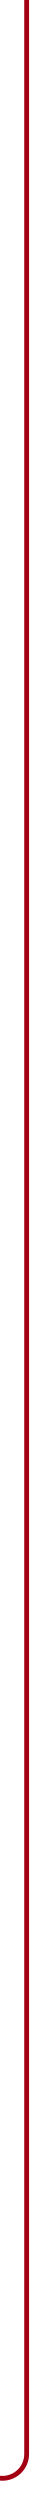
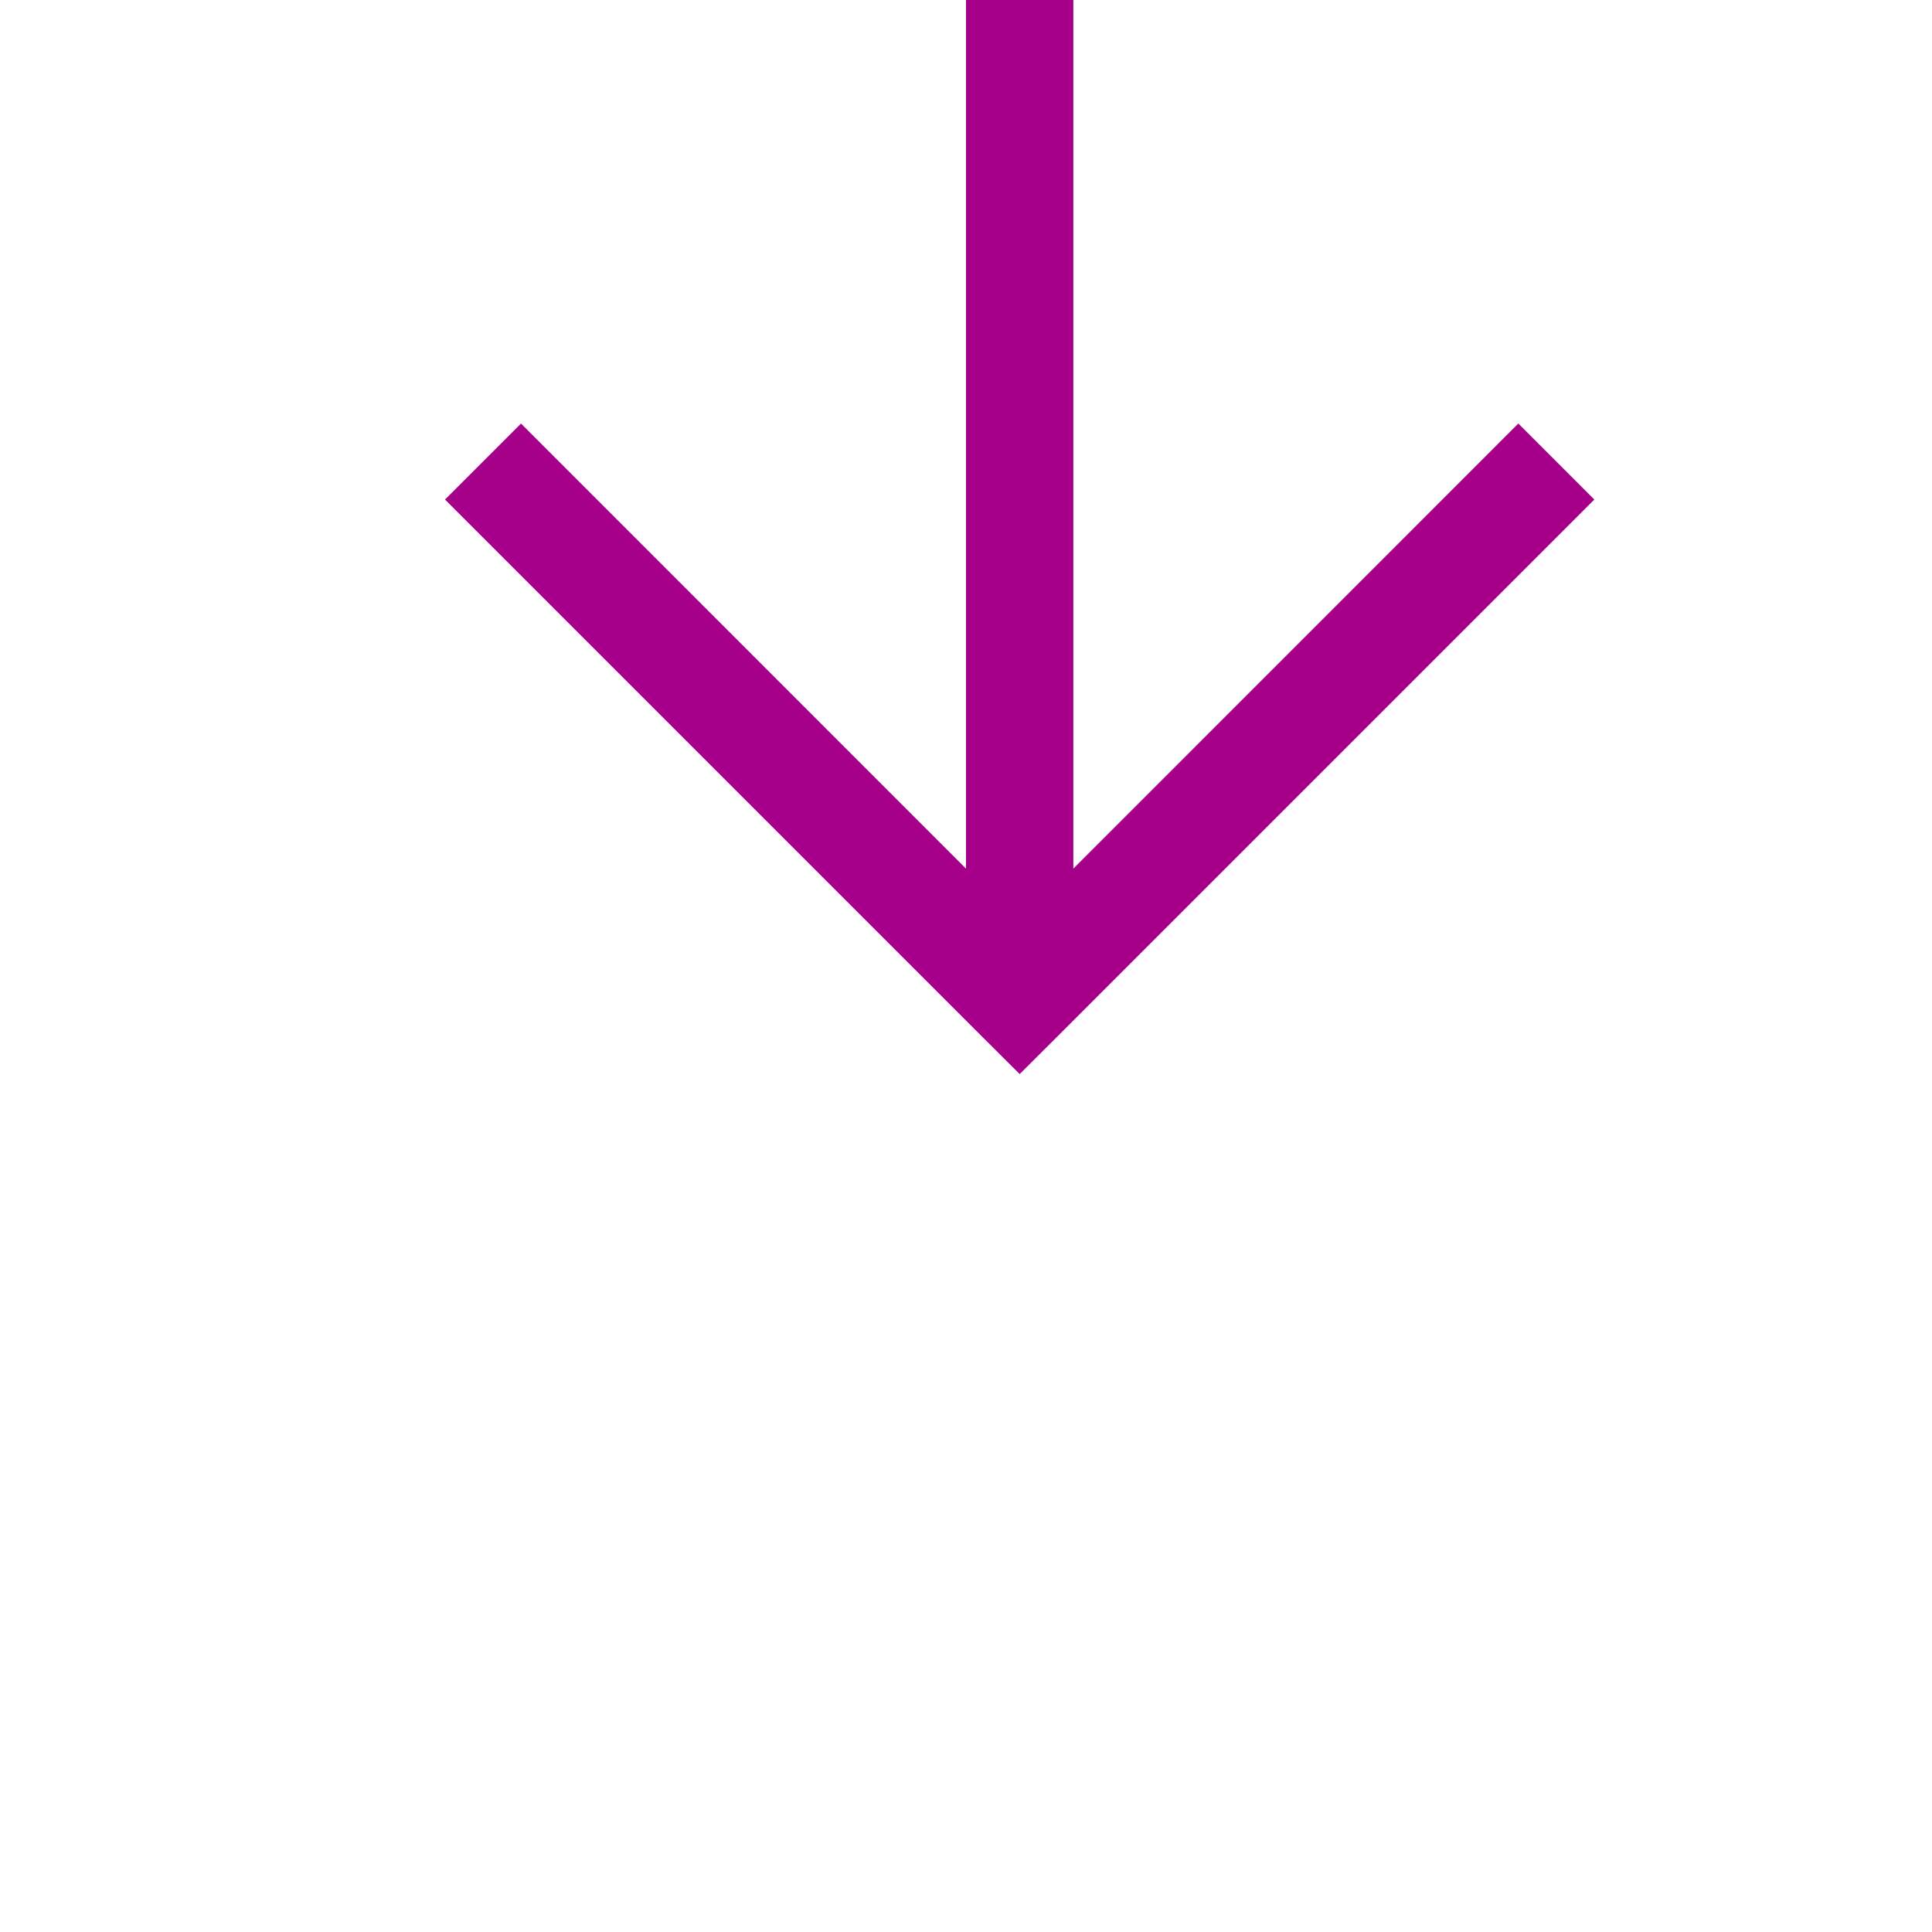
- <svg xmlns="http://www.w3.org/2000/svg" version="1.1" width="10px" height="516px" preserveAspectRatio="xMidYMin meet" viewBox="2017 422  8 516">
-   <path d="M 1926 933.5  L 2016 933.5  A 5 5 0 0 0 2021.5 928.5 L 2021.5 422  " stroke-width="1" stroke="#a30014" fill="none" />
+ <svg xmlns="http://www.w3.org/2000/svg" version="1.1" width="18px" height="18px" preserveAspectRatio="xMinYMid meet" viewBox="1745 990  18 16">
+   <path d="M 1754.5 963  L 1754.5 998  " stroke-width="1" stroke="#a6008b" fill="none" />
+   <path d="M 1759.146 992.946  L 1754.5 997.593  L 1749.854 992.946  L 1749.146 993.654  L 1754.146 998.654  L 1754.5 999.007  L 1754.854 998.654  L 1759.854 993.654  L 1759.146 992.946  Z " fill-rule="nonzero" fill="#a6008b" stroke="none" />
</svg>
